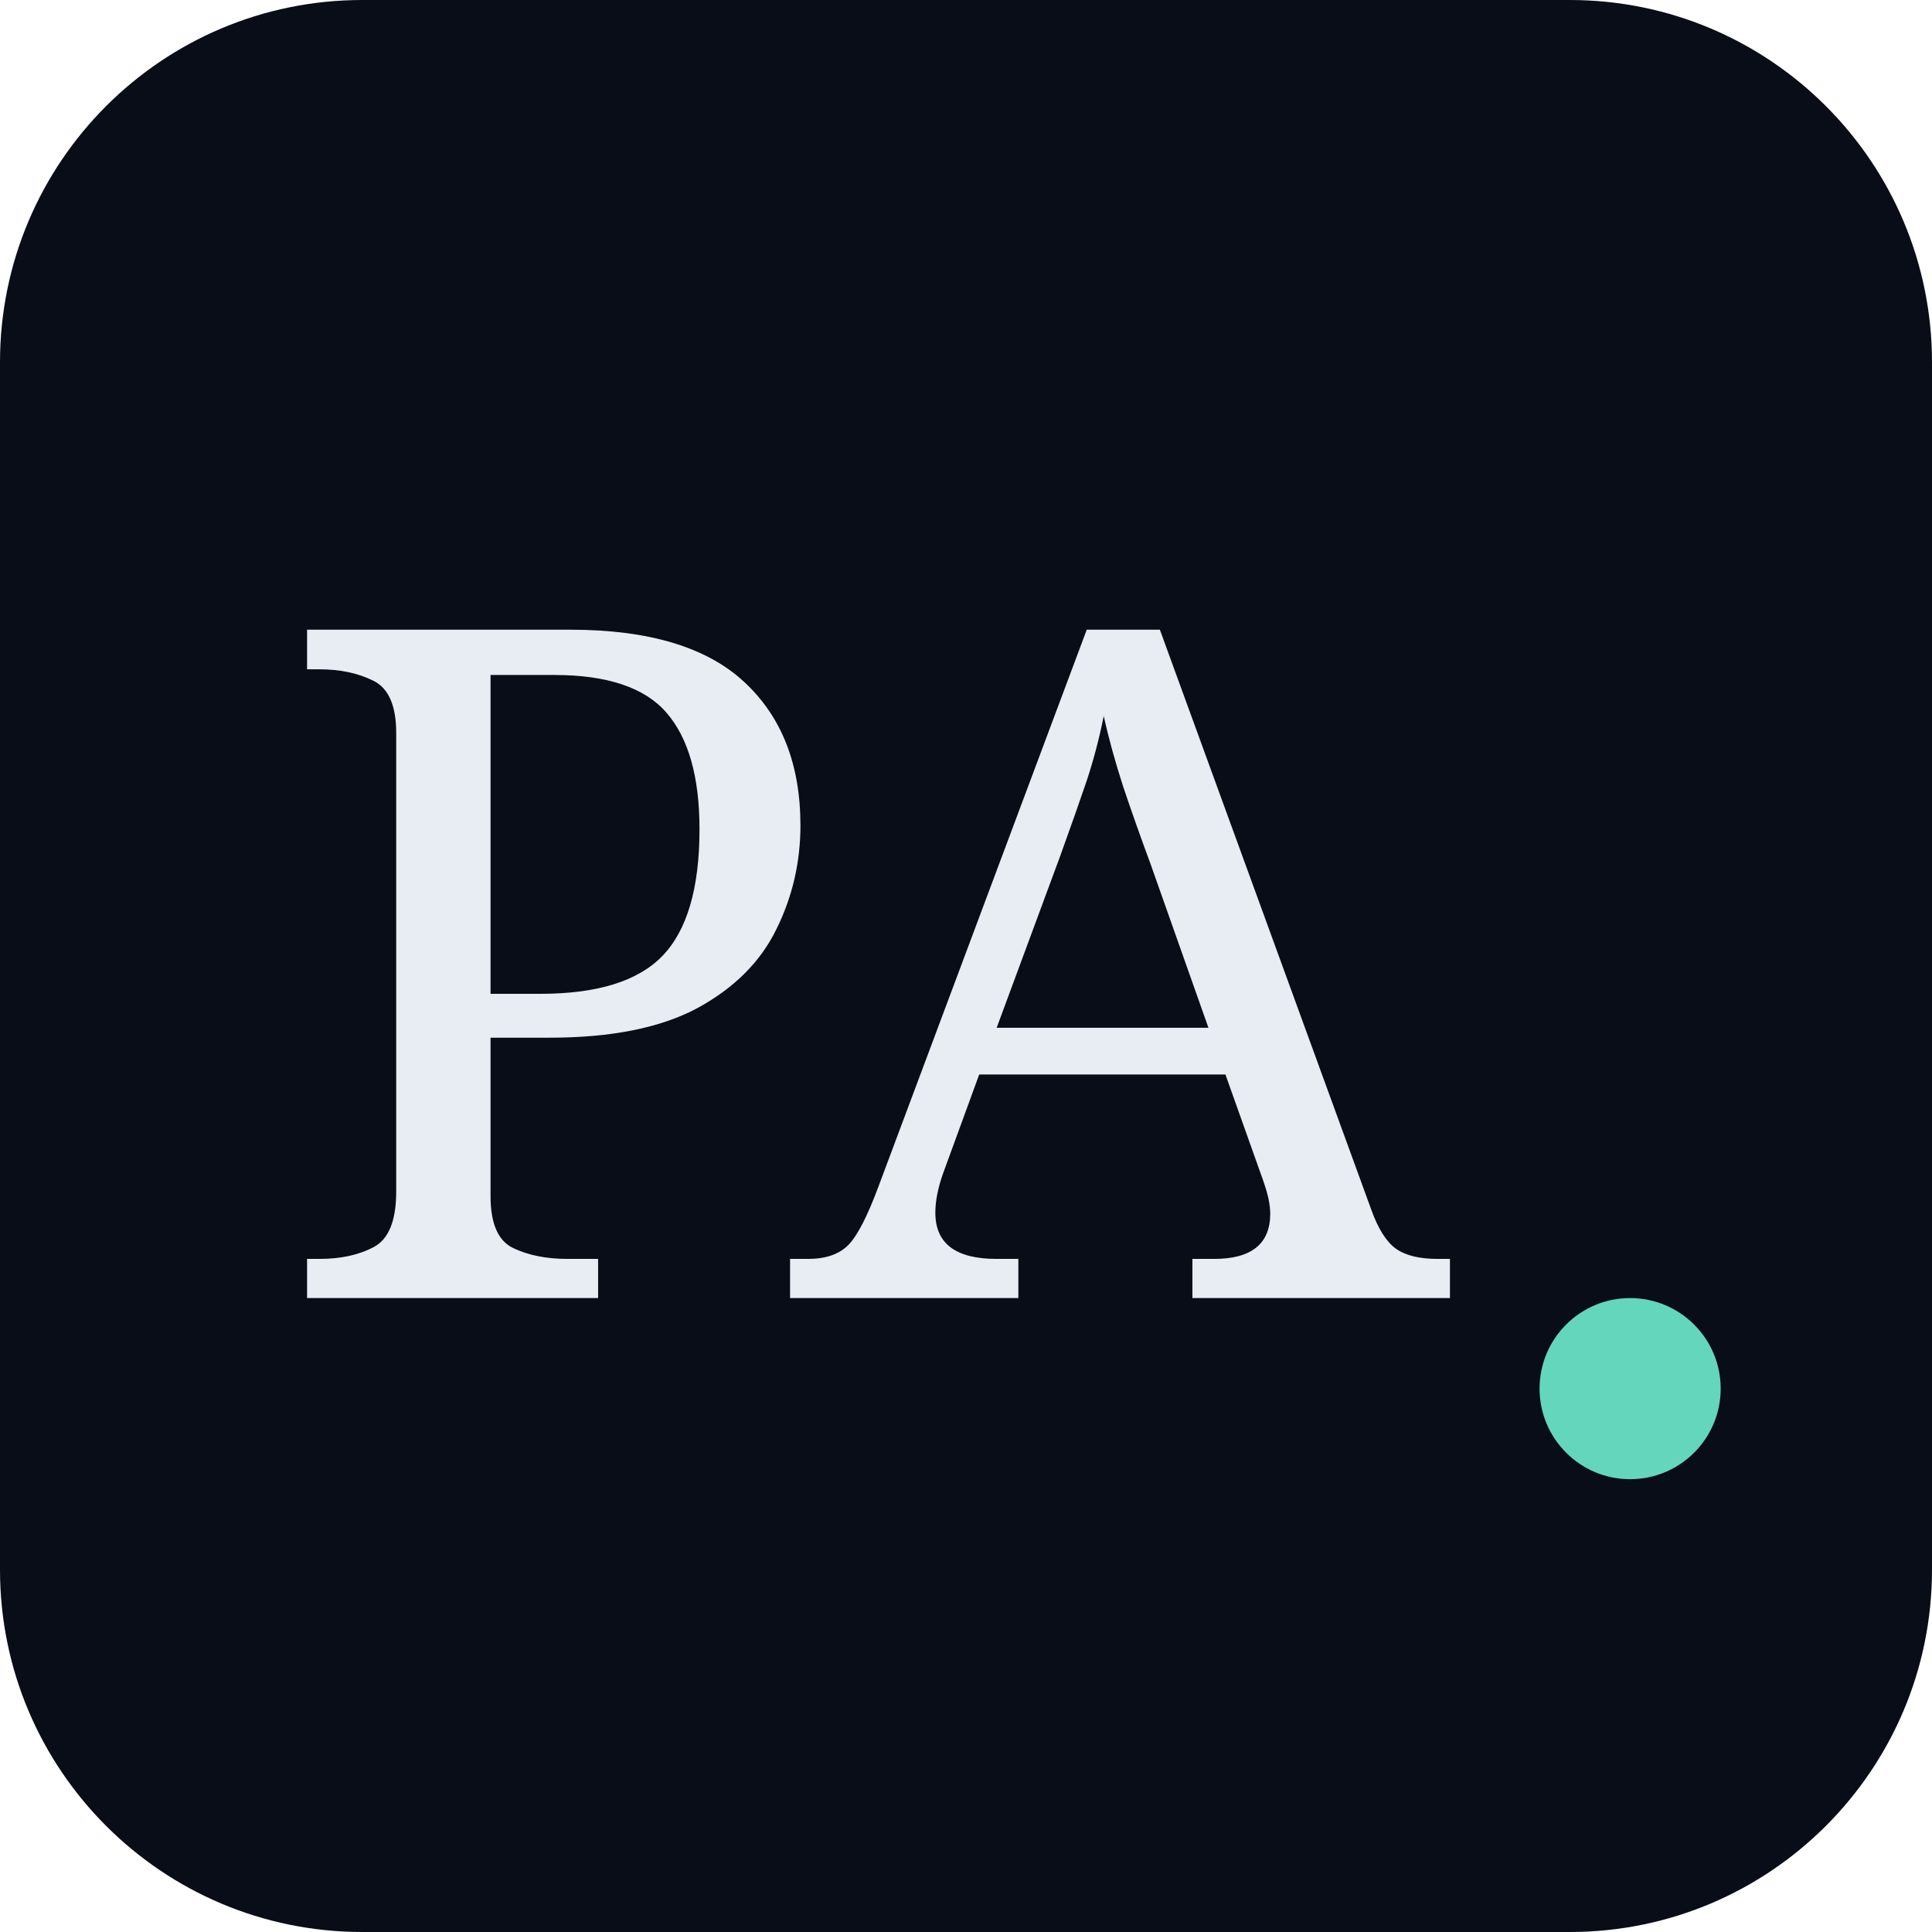
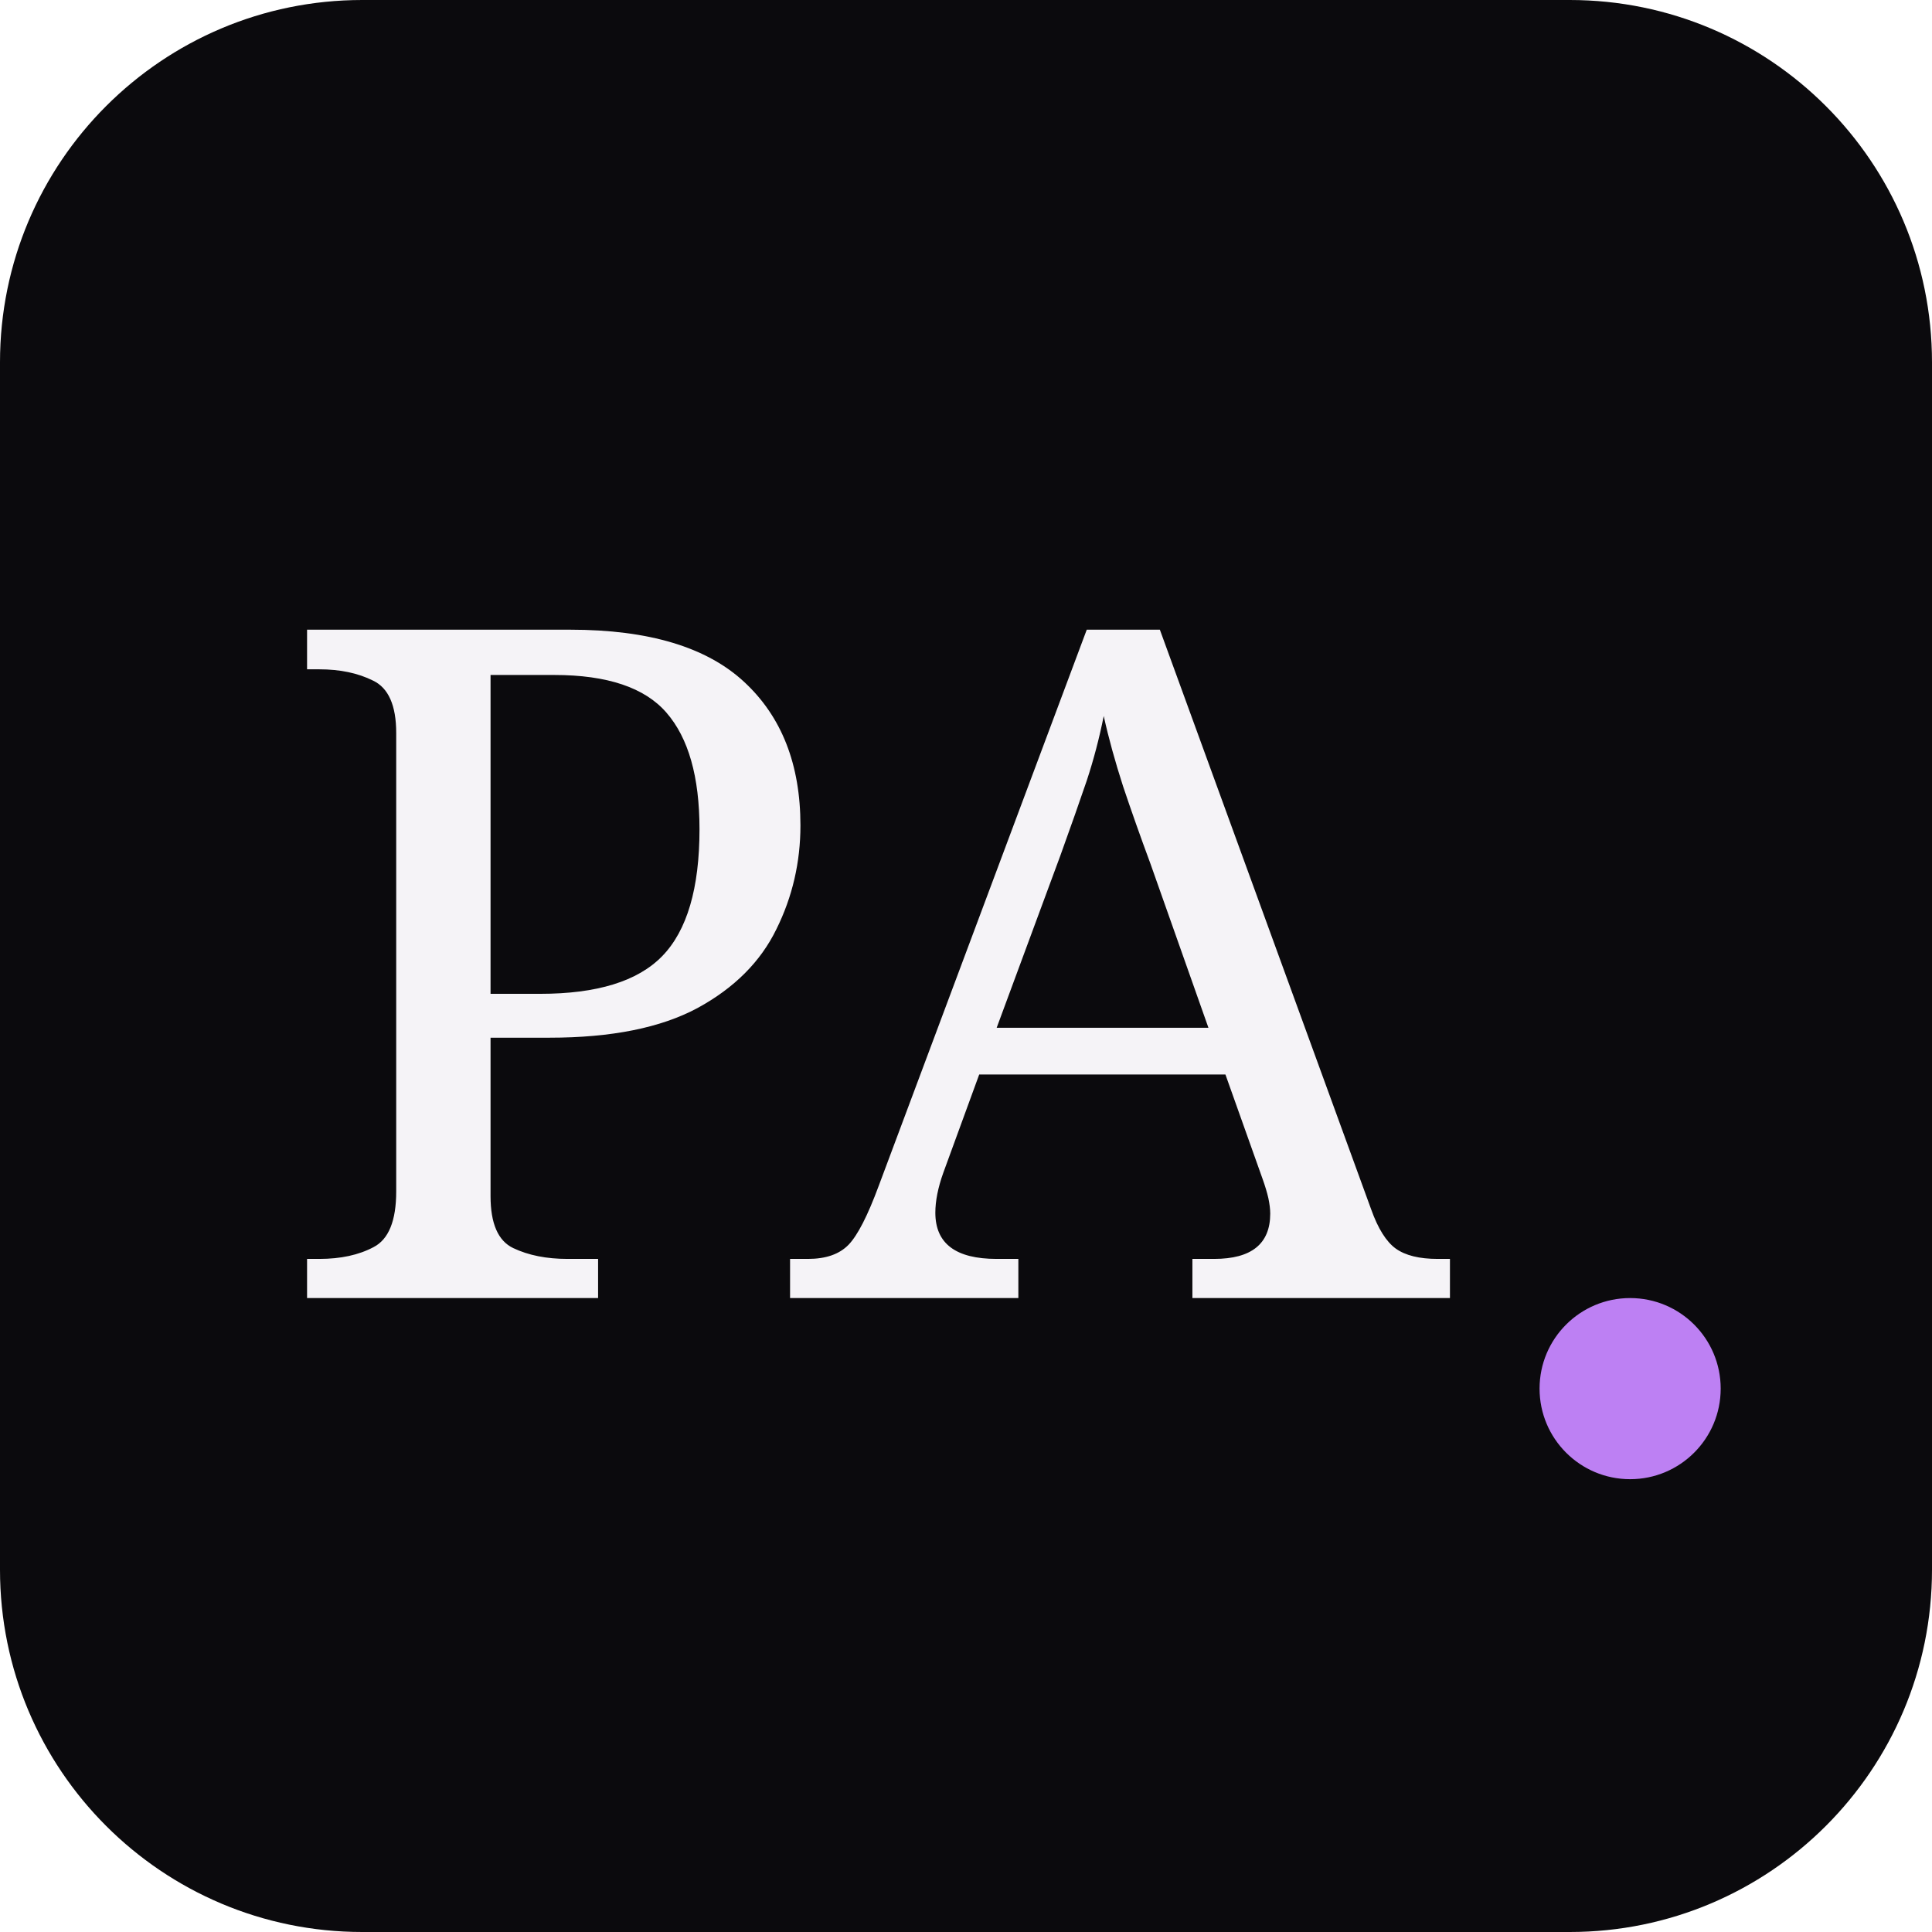
<svg xmlns="http://www.w3.org/2000/svg" viewBox="0 0 64 64">
-   <rect width="64" height="64" rx="12" fill="#080d17" />
-   <text x="9" y="43" fill="#e8edf4" font-family="Georgia,serif" font-size="31">PA</text>
-   <circle cx="54" cy="46" r="3" fill="#64d6bb" />
+   <rect width="64" height="64" rx="12" fill="#0b0a0d" />
+   <text x="9" y="43" fill="#f5f3f7" font-family="Georgia,serif" font-size="31">PA</text>
+   <circle cx="54" cy="46" r="3" fill="#bd80f3" />
</svg>
